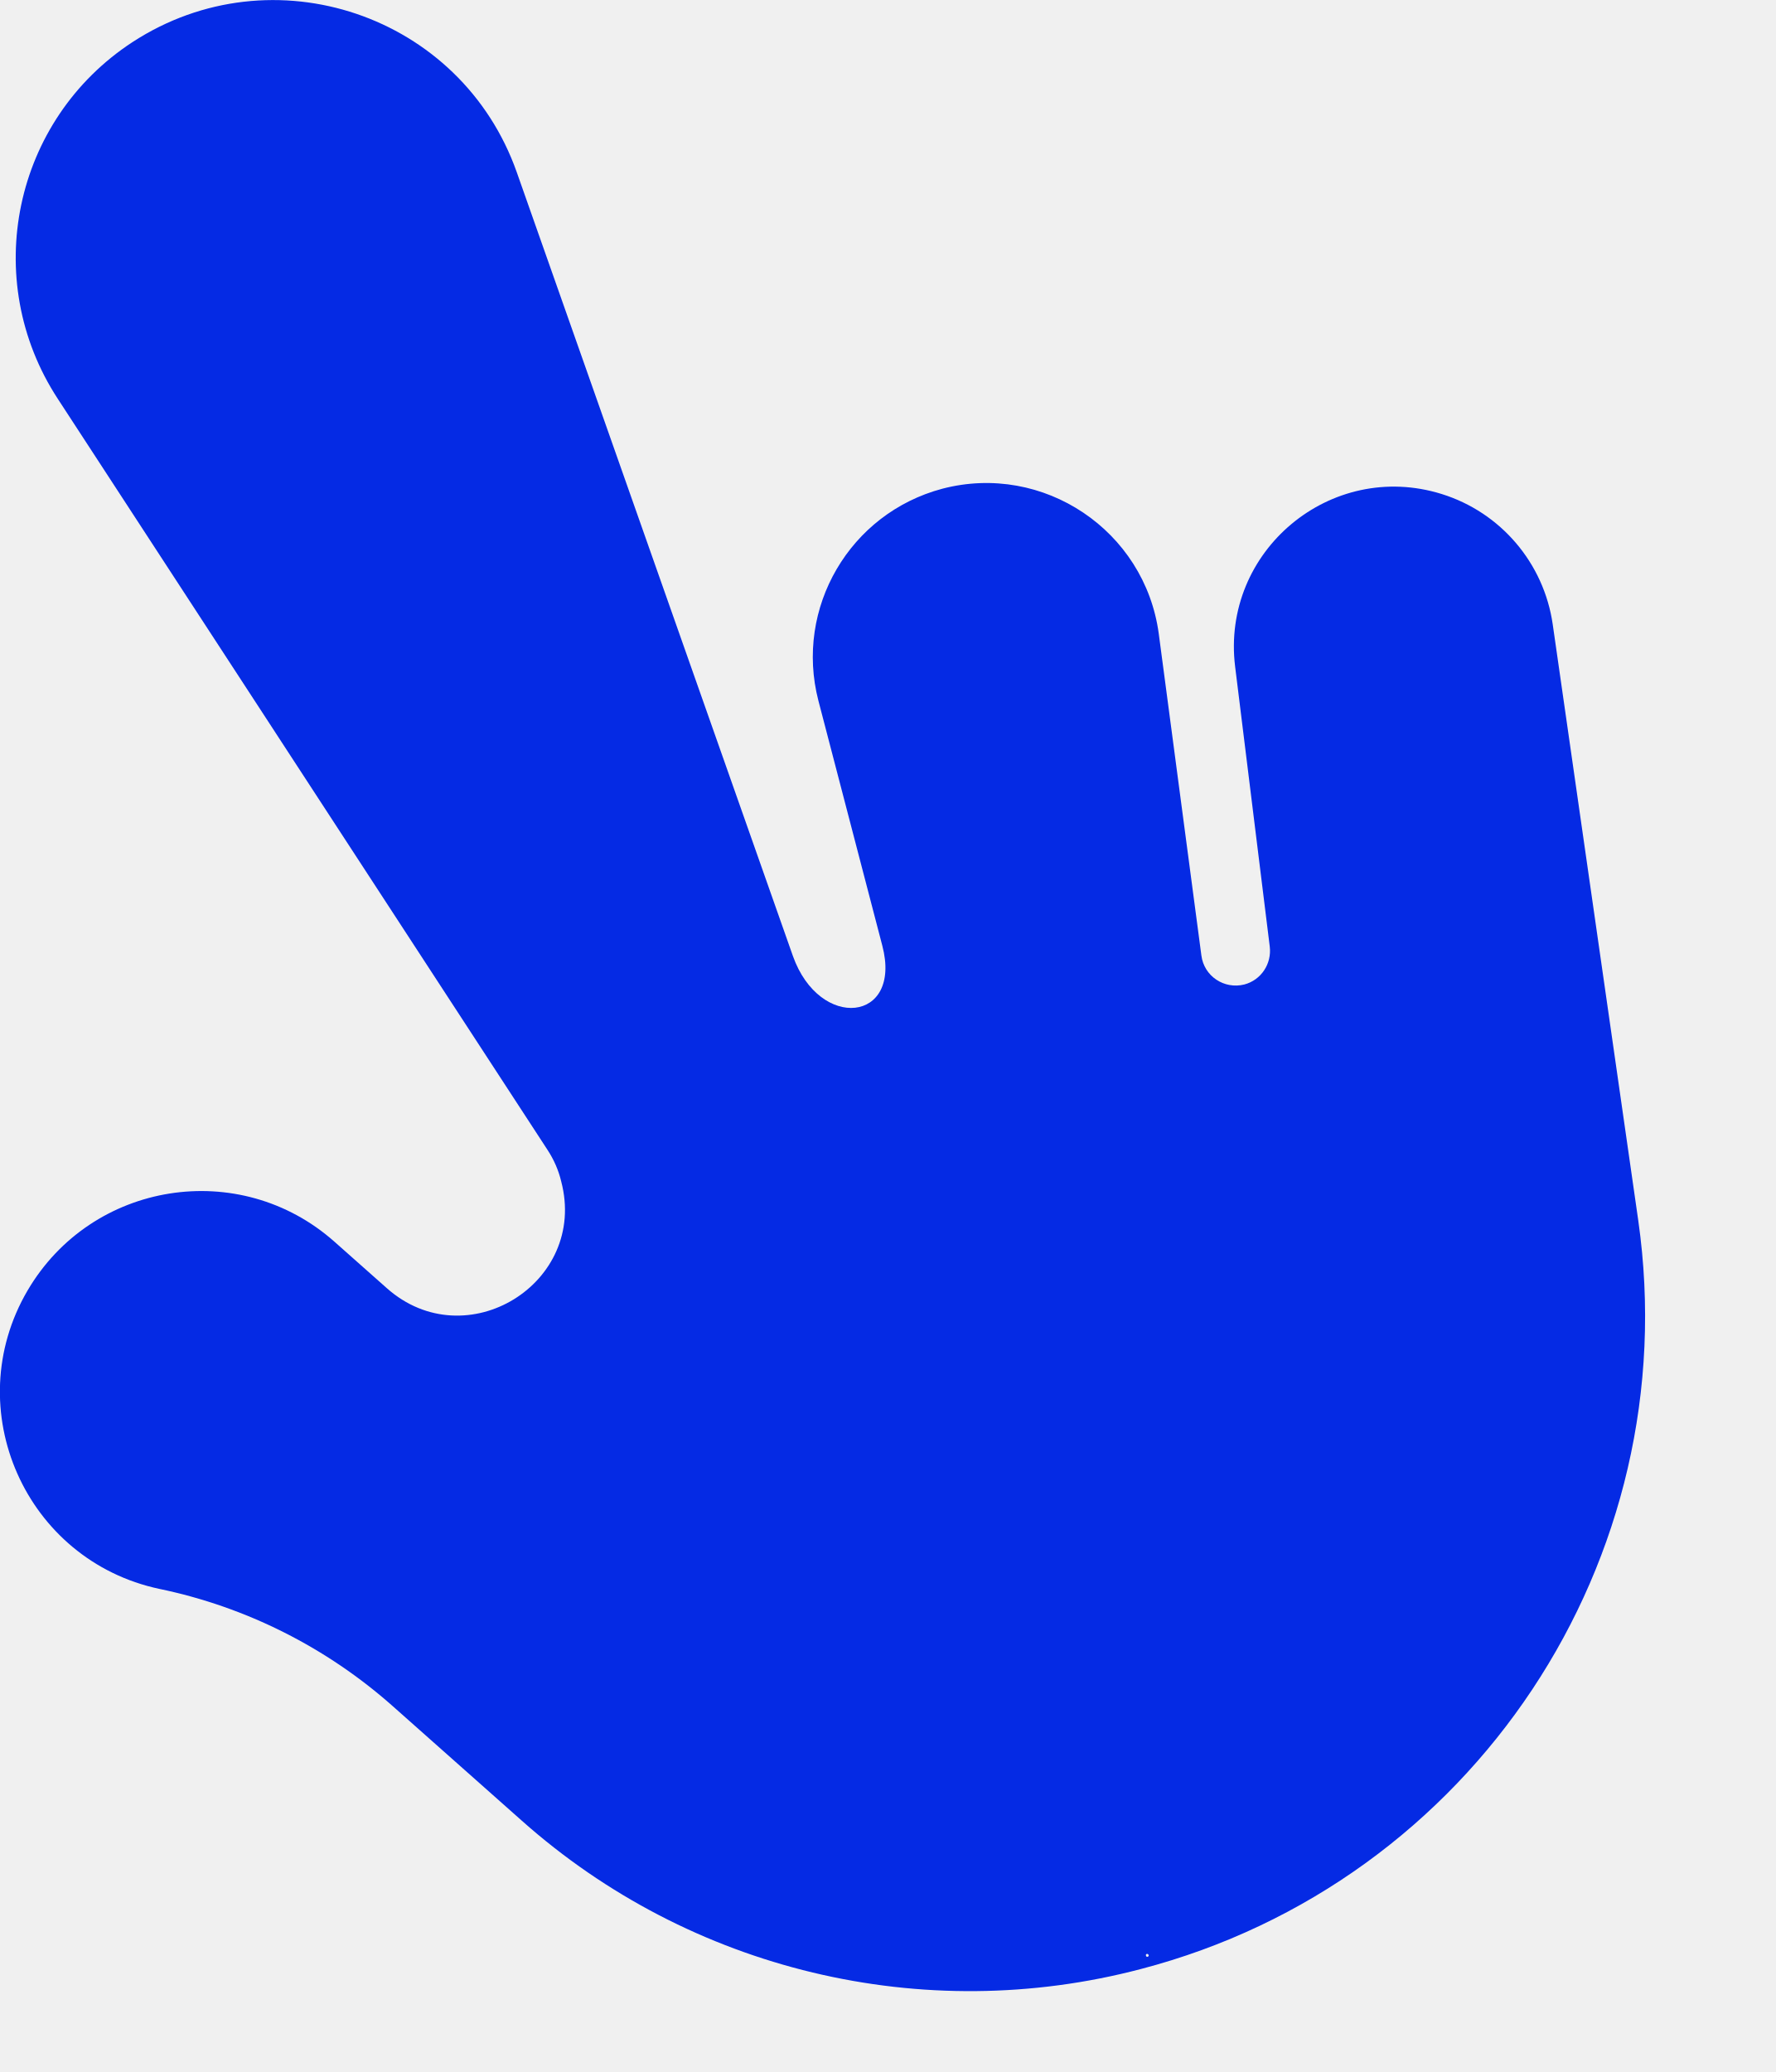
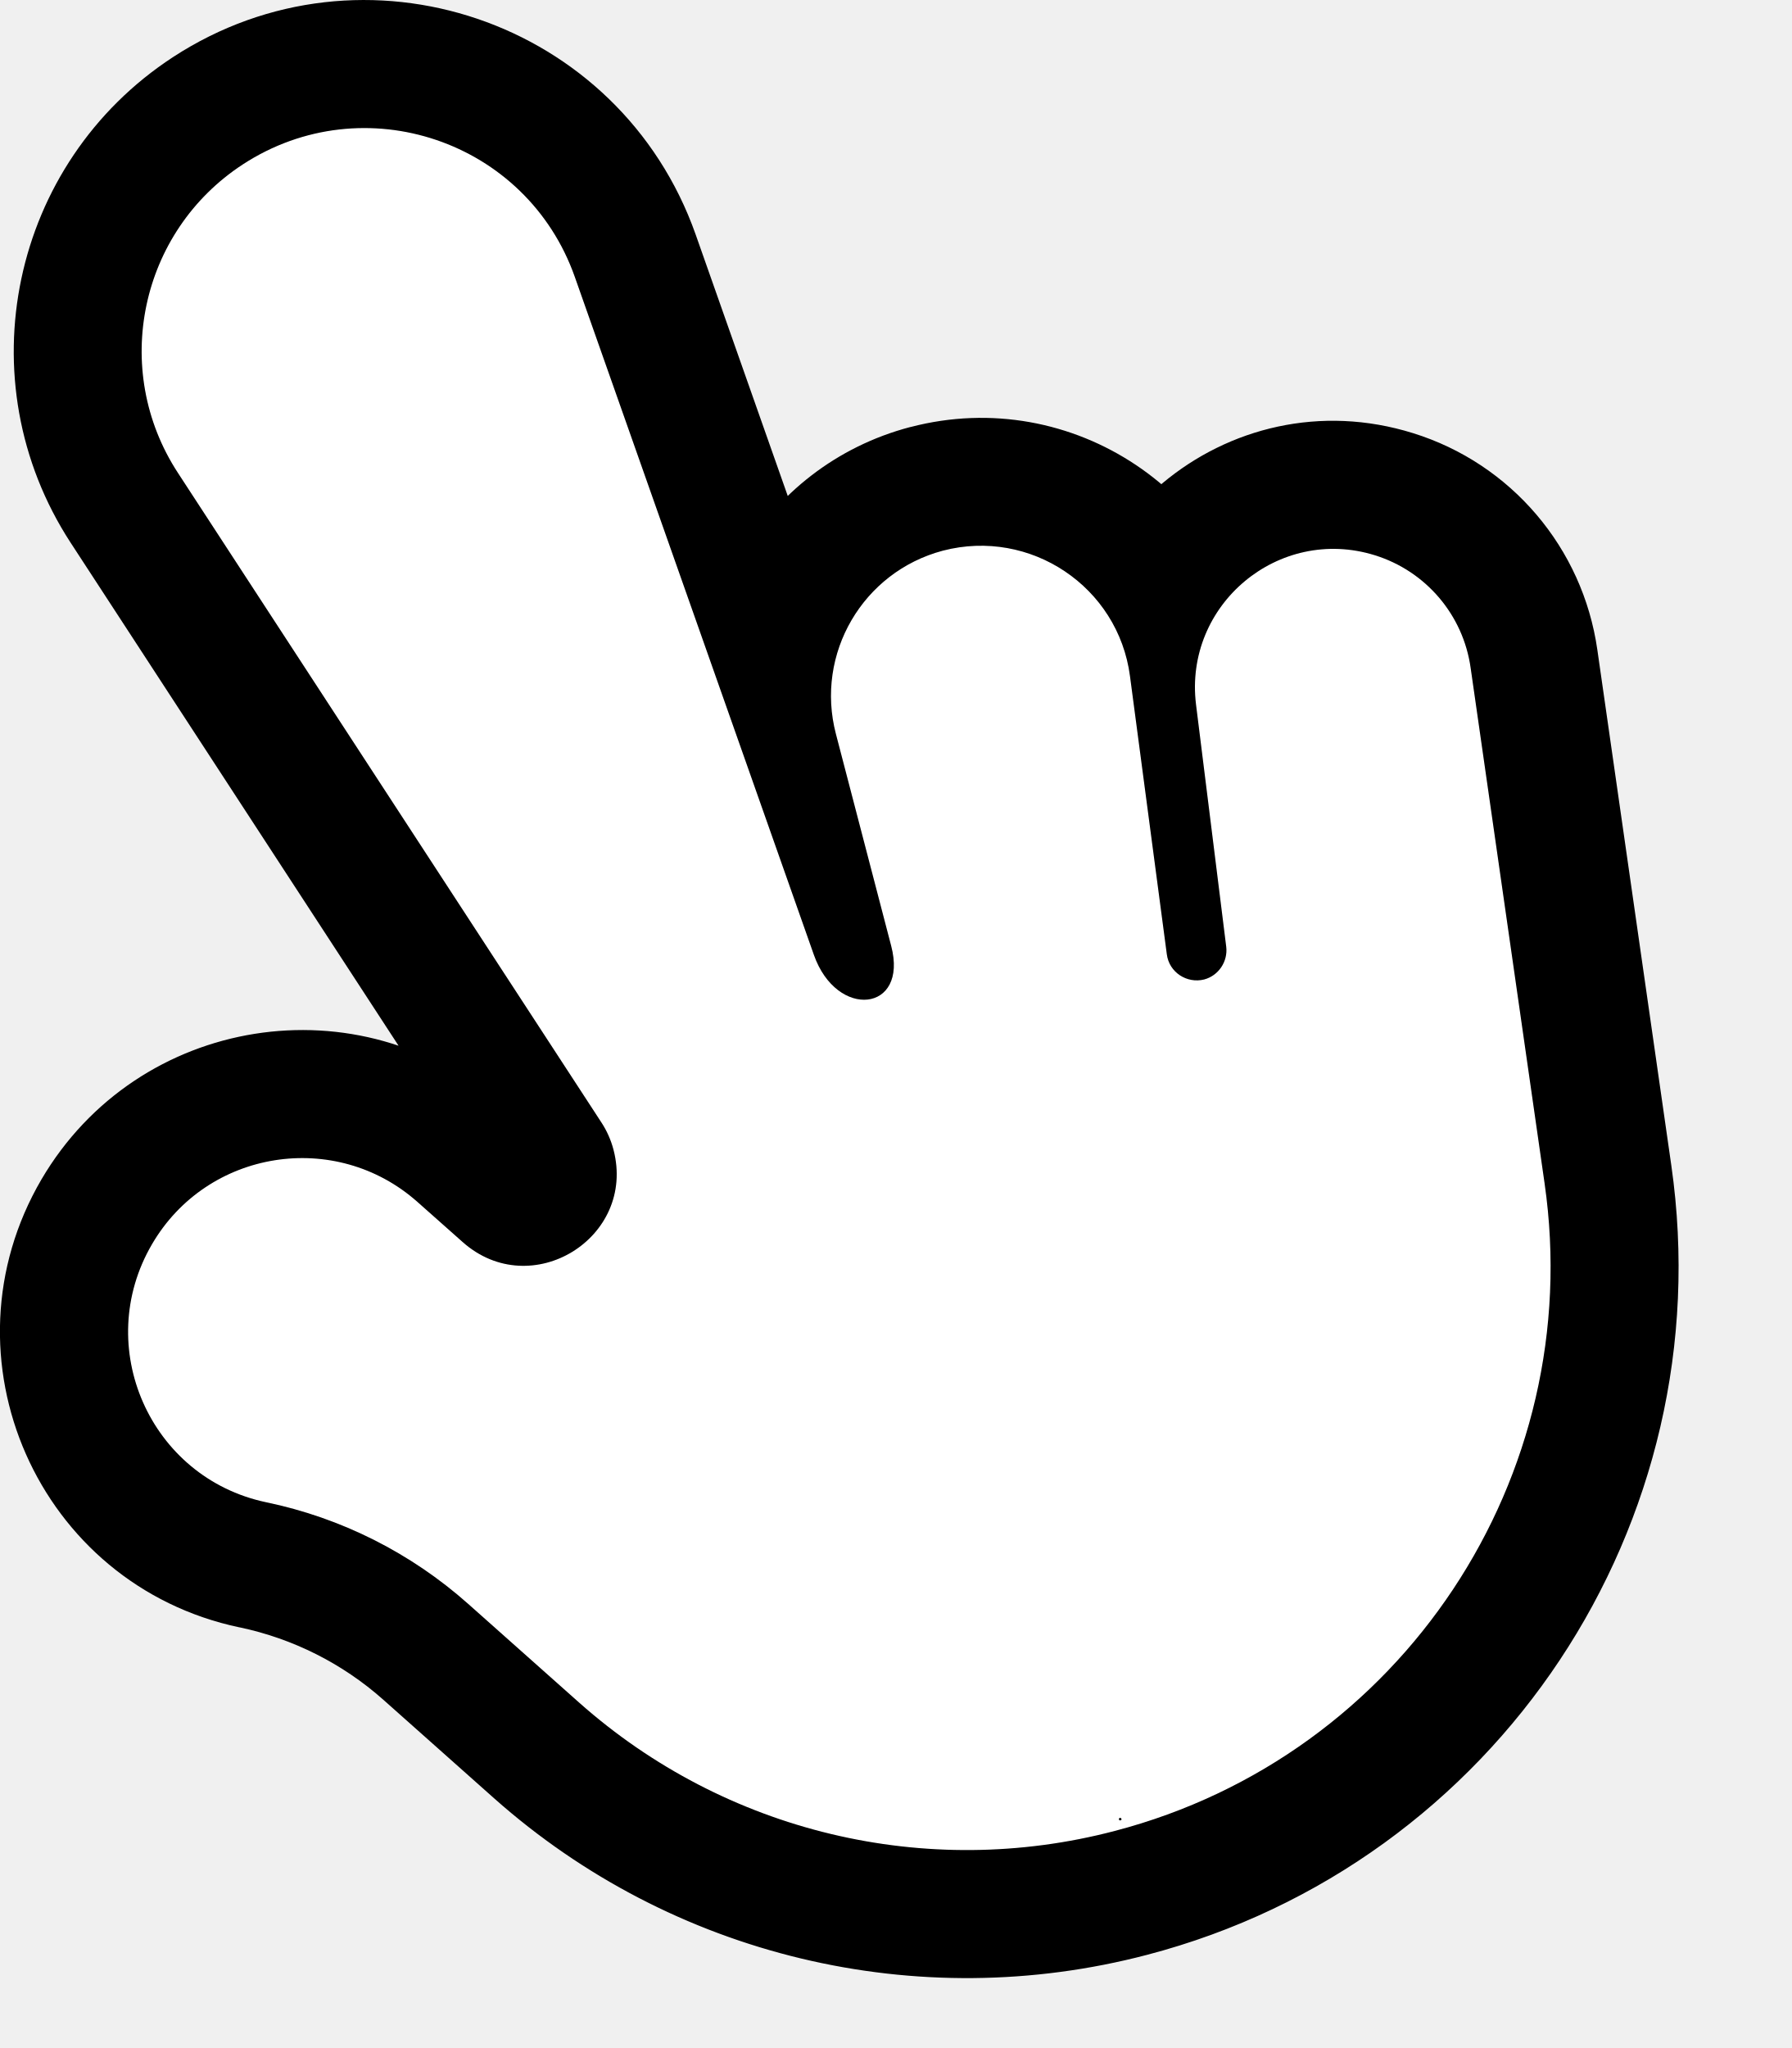
- <svg xmlns="http://www.w3.org/2000/svg" width="6" height="7" viewBox="0 0 6 7" fill="none">
-   <path d="M2.679 3.23C2.769 3.483 3.049 3.454 2.981 3.195L2.765 2.367C2.684 2.054 2.871 1.734 3.184 1.651C3.525 1.562 3.868 1.792 3.915 2.141L4.059 3.228C4.068 3.298 4.136 3.343 4.204 3.326C4.261 3.311 4.297 3.256 4.29 3.198L4.173 2.252C4.125 1.862 4.496 1.552 4.871 1.669C5.07 1.731 5.216 1.902 5.246 2.109L5.535 4.123C5.699 5.27 4.976 6.359 3.855 6.652C3.118 6.846 2.332 6.657 1.763 6.151L1.328 5.765C1.104 5.566 0.832 5.429 0.539 5.368C0.086 5.272 -0.141 4.76 0.093 4.36C0.31 3.99 0.81 3.911 1.13 4.195L1.307 4.352C1.574 4.589 1.987 4.336 1.896 3.991C1.887 3.953 1.871 3.917 1.85 3.885L0.195 1.347C-0.068 0.944 0.045 0.405 0.448 0.142C0.921 -0.166 1.558 0.049 1.746 0.582L2.679 3.23ZM3.872 6.608C3.874 6.613 3.881 6.611 3.881 6.606C3.881 6.604 3.879 6.602 3.877 6.601C3.877 6.601 3.877 6.601 3.877 6.601C3.873 6.6 3.87 6.604 3.872 6.607L3.872 6.608Z" fill="#052AE4" />
+ <svg xmlns="http://www.w3.org/2000/svg" width="7" height="8" viewBox="0 0 7 8" fill="none">
+   <mask id="path-1-outside-1_278_36" maskUnits="userSpaceOnUse" x="-1.842" y="-1.735" width="10.019" height="10.733" fill="black">
+     <rect fill="white" x="-1.842" y="-1.735" width="10.019" height="10.733" />
+     <path d="M3.18 3.73C3.269 3.983 3.55 3.954 3.482 3.695L3.266 2.867C3.184 2.554 3.371 2.234 3.684 2.151C4.026 2.062 4.369 2.292 4.415 2.641L4.559 3.728C4.568 3.798 4.637 3.843 4.705 3.826C4.761 3.811 4.798 3.756 4.791 3.698L4.673 2.752C4.625 2.362 4.996 2.052 5.372 2.169C5.571 2.231 5.717 2.402 5.746 2.609L6.035 4.623C6.2 5.77 5.477 6.859 4.356 7.152C3.618 7.346 2.833 7.157 2.263 6.651L1.829 6.265C1.605 6.066 1.333 5.929 1.039 5.868C0.586 5.772 0.36 5.26 0.594 4.86C0.81 4.49 1.311 4.411 1.631 4.695L1.808 4.852C2.075 5.089 2.487 4.836 2.397 4.491C2.387 4.453 2.371 4.417 2.35 4.385L0.695 1.847C0.432 1.444 0.546 0.905 0.949 0.642C1.422 0.334 2.058 0.549 2.246 1.082L3.18 3.73ZM4.372 7.108C4.374 7.113 4.382 7.111 4.382 7.106C4.381 7.104 4.38 7.102 4.378 7.101C4.378 7.101 4.378 7.101 4.377 7.101C4.374 7.1 4.371 7.104 4.372 7.107L4.372 7.108Z" />
+   </mask>
+   <path d="M3.18 3.73C3.269 3.983 3.55 3.954 3.482 3.695L3.266 2.867C3.184 2.554 3.371 2.234 3.684 2.151C4.026 2.062 4.369 2.292 4.415 2.641L4.559 3.728C4.568 3.798 4.637 3.843 4.705 3.826C4.761 3.811 4.798 3.756 4.791 3.698L4.673 2.752C4.625 2.362 4.996 2.052 5.372 2.169C5.571 2.231 5.717 2.402 5.746 2.609L6.035 4.623C6.2 5.77 5.477 6.859 4.356 7.152C3.618 7.346 2.833 7.157 2.263 6.651L1.829 6.265C1.605 6.066 1.333 5.929 1.039 5.868C0.586 5.772 0.36 5.26 0.594 4.86C0.81 4.49 1.311 4.411 1.631 4.695L1.808 4.852C2.075 5.089 2.487 4.836 2.397 4.491C2.387 4.453 2.371 4.417 2.35 4.385L0.695 1.847C0.432 1.444 0.546 0.905 0.949 0.642C1.422 0.334 2.058 0.549 2.246 1.082L3.18 3.73ZM4.372 7.108C4.374 7.113 4.382 7.111 4.382 7.106C4.381 7.104 4.38 7.102 4.378 7.101C4.378 7.101 4.378 7.101 4.377 7.101C4.374 7.1 4.371 7.104 4.372 7.107L4.372 7.108Z" fill="white" />
+   <path d="M3.482 3.695L2.998 3.821L2.998 3.821L3.482 3.695ZM3.266 2.867L3.75 2.741L3.75 2.74L3.266 2.867ZM3.684 2.151L3.558 1.668L3.557 1.668L3.684 2.151ZM4.415 2.641L4.911 2.576L4.911 2.576L4.415 2.641ZM4.673 2.752L4.177 2.814L4.177 2.814L4.673 2.752ZM5.372 2.169L5.521 1.692L5.521 1.692L5.372 2.169ZM5.746 2.609L6.241 2.538L6.241 2.538L5.746 2.609ZM1.039 5.868L0.936 6.357L0.937 6.357L1.039 5.868ZM0.594 4.86L0.162 4.607L0.162 4.607L0.594 4.86ZM1.631 4.695L1.299 5.069L1.299 5.069L1.631 4.695ZM4.377 7.101L4.506 6.618L4.377 7.101ZM4.372 7.107L4.843 6.938L4.372 7.107ZM4.382 7.106L3.883 7.145L4.382 7.106ZM4.378 7.101L4.505 6.618L4.378 7.101ZM4.372 7.108L4.843 6.939L4.372 7.108ZM3.18 3.73L2.708 3.896L3.18 3.73ZM2.263 6.651L1.931 7.025L1.931 7.025L2.263 6.651ZM2.397 4.491L2.881 4.364L2.397 4.491ZM2.35 4.385L2.769 4.112L2.35 4.385ZM4.791 3.698L5.287 3.637L4.791 3.698ZM6.035 4.623L5.54 4.694L6.035 4.623ZM4.559 3.728L4.064 3.794L4.559 3.728ZM3.482 3.695L3.965 3.568L3.75 2.741L3.266 2.867L2.782 2.993L2.998 3.821L3.482 3.695ZM3.266 2.867L3.75 2.74C3.738 2.694 3.765 2.647 3.811 2.635L3.684 2.151L3.557 1.668C2.977 1.82 2.631 2.413 2.782 2.993L3.266 2.867ZM3.684 2.151L3.811 2.635C3.862 2.622 3.913 2.657 3.92 2.707L4.415 2.641L4.911 2.576C4.825 1.927 4.189 1.503 3.558 1.668L3.684 2.151ZM4.415 2.641L3.92 2.707L4.064 3.794L4.559 3.728L5.055 3.662L4.911 2.576L4.415 2.641ZM4.791 3.698L5.287 3.637L5.17 2.691L4.673 2.752L4.177 2.814L4.295 3.76L4.791 3.698ZM4.673 2.752L5.17 2.691C5.168 2.681 5.17 2.675 5.172 2.671C5.174 2.665 5.178 2.659 5.184 2.654C5.191 2.648 5.197 2.646 5.203 2.644C5.207 2.644 5.213 2.643 5.223 2.646L5.372 2.169L5.521 1.692C4.797 1.466 4.084 2.064 4.177 2.814L4.673 2.752ZM5.372 2.169L5.223 2.646C5.238 2.651 5.249 2.664 5.251 2.68L5.746 2.609L6.241 2.538C6.184 2.14 5.904 1.811 5.521 1.692L5.372 2.169ZM5.746 2.609L5.251 2.68L5.54 4.694L6.035 4.623L6.53 4.552L6.241 2.538L5.746 2.609ZM2.263 6.651L2.595 6.277L2.161 5.891L1.829 6.265L1.497 6.639L1.931 7.025L2.263 6.651ZM1.039 5.868L1.143 5.378C1.024 5.353 0.963 5.218 1.025 5.112L0.594 4.86L0.162 4.607C-0.244 5.301 0.148 6.191 0.936 6.357L1.039 5.868ZM0.594 4.86L1.025 5.112C1.082 5.015 1.214 4.994 1.299 5.069L1.631 4.695L1.963 4.321C1.407 3.827 0.538 3.966 0.162 4.607L0.594 4.86ZM1.631 4.695L1.299 5.069L1.476 5.226L1.808 4.852L2.14 4.478L1.963 4.321L1.631 4.695ZM2.35 4.385L2.769 4.112L1.114 1.574L0.695 1.847L0.276 2.12L1.931 4.658L2.35 4.385ZM2.246 1.082L1.775 1.248L2.708 3.896L3.18 3.73L3.651 3.564L2.718 0.916L2.246 1.082ZM4.378 7.101L4.505 6.618C4.505 6.618 4.506 6.618 4.506 6.618L4.377 7.101L4.249 7.584C4.249 7.585 4.25 7.585 4.25 7.585L4.378 7.101ZM4.372 7.107L3.902 7.276L3.902 7.277L4.372 7.108L4.843 6.939L4.843 6.938L4.372 7.107ZM4.377 7.101L4.506 6.618C4.108 6.512 3.766 6.898 3.902 7.276L4.372 7.107L4.843 6.938C4.976 7.309 4.64 7.689 4.249 7.584L4.377 7.101ZM4.382 7.106L4.88 7.067C4.861 6.828 4.688 6.666 4.505 6.618L4.378 7.101L4.25 7.585C4.072 7.538 3.902 7.379 3.883 7.145L4.382 7.106ZM4.382 7.106L3.883 7.145C3.838 6.569 4.648 6.395 4.843 6.939L4.372 7.108L3.902 7.277C4.101 7.831 4.926 7.654 4.88 7.067L4.382 7.106ZM0.949 0.642L1.222 1.061C1.423 0.929 1.695 1.021 1.775 1.248L2.246 1.082L2.718 0.916C2.422 0.078 1.42 -0.262 0.676 0.223L0.949 0.642ZM0.695 1.847L1.114 1.574C1.002 1.403 1.05 1.173 1.222 1.061L0.949 0.642L0.676 0.223C0.042 0.637 -0.137 1.486 0.276 2.12L0.695 1.847ZM1.829 6.265L2.161 5.891C1.872 5.634 1.521 5.458 1.142 5.378L1.039 5.868L0.937 6.357C1.145 6.401 1.338 6.498 1.497 6.639L1.829 6.265ZM3.482 3.695L2.998 3.821C2.995 3.809 2.976 3.724 3.031 3.617C3.092 3.497 3.211 3.421 3.335 3.408C3.566 3.382 3.646 3.549 3.651 3.564L3.18 3.73L2.708 3.896C2.803 4.164 3.068 4.443 3.445 4.402C3.641 4.38 3.823 4.264 3.92 4.074C4.012 3.896 4.003 3.711 3.965 3.568L3.482 3.695ZM4.356 7.152L4.229 6.669C3.653 6.82 3.04 6.673 2.595 6.277L2.263 6.651L1.931 7.025C2.626 7.642 3.583 7.872 4.482 7.636L4.356 7.152ZM2.397 4.491L2.881 4.364C2.857 4.274 2.819 4.189 2.769 4.112L2.35 4.385L1.931 4.658C1.923 4.645 1.917 4.632 1.913 4.617L2.397 4.491ZM4.705 3.826L4.831 4.309C5.13 4.231 5.325 3.943 5.287 3.637L4.791 3.698L4.295 3.76C4.271 3.569 4.392 3.39 4.578 3.342L4.705 3.826ZM6.035 4.623L5.54 4.694C5.669 5.59 5.104 6.439 4.229 6.669L4.356 7.152L4.482 7.636C5.85 7.278 6.731 5.951 6.53 4.552L6.035 4.623ZM1.808 4.852L1.476 5.226C2.113 5.792 3.096 5.188 2.881 4.364L2.397 4.491L1.913 4.617C1.907 4.594 1.908 4.559 1.923 4.525C1.936 4.495 1.956 4.475 1.975 4.464C1.994 4.452 2.02 4.443 2.053 4.445C2.091 4.447 2.122 4.463 2.14 4.478L1.808 4.852ZM4.559 3.728L4.064 3.794C4.112 4.161 4.472 4.403 4.831 4.309L4.705 3.826L4.578 3.342C4.801 3.283 5.025 3.434 5.055 3.662L4.559 3.728Z" fill="black" mask="url(#path-1-outside-1_278_36)" />
</svg>
